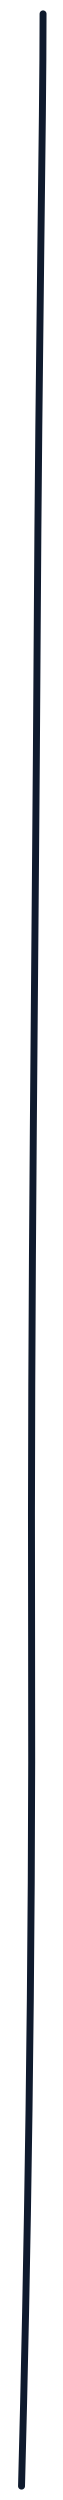
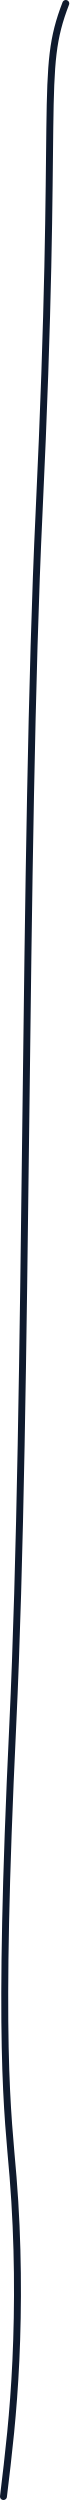
- <svg xmlns="http://www.w3.org/2000/svg" width="9" height="360" viewBox="0 0 9 360" fill="none">
-   <path d="M6.2 2C6.2 18 5.6 48 5.35 92C5.1 136 4.4 188 4.55 236C4.7 284 3.9 328 3.1 358" stroke="#0F1A2D" stroke-linecap="round" />
+ <svg xmlns="http://www.w3.org/2000/svg" width="10" height="361" viewBox="0 0 10 361" fill="none">
+   <path d="M9.5 0.5C5.638 10.5 8.5 13.754 5.638 74.105C3.394 121.424 4.052 202.574 1.845 249.068C-0.362 295.561 1.121 304.923 1.886 314.375C2.65 323.827 2.65 333.086 2.295 340.805C1.94 348.524 1.231 354.423 0.5 360.5" stroke="#0F1A2D" stroke-linecap="round" />
</svg>
